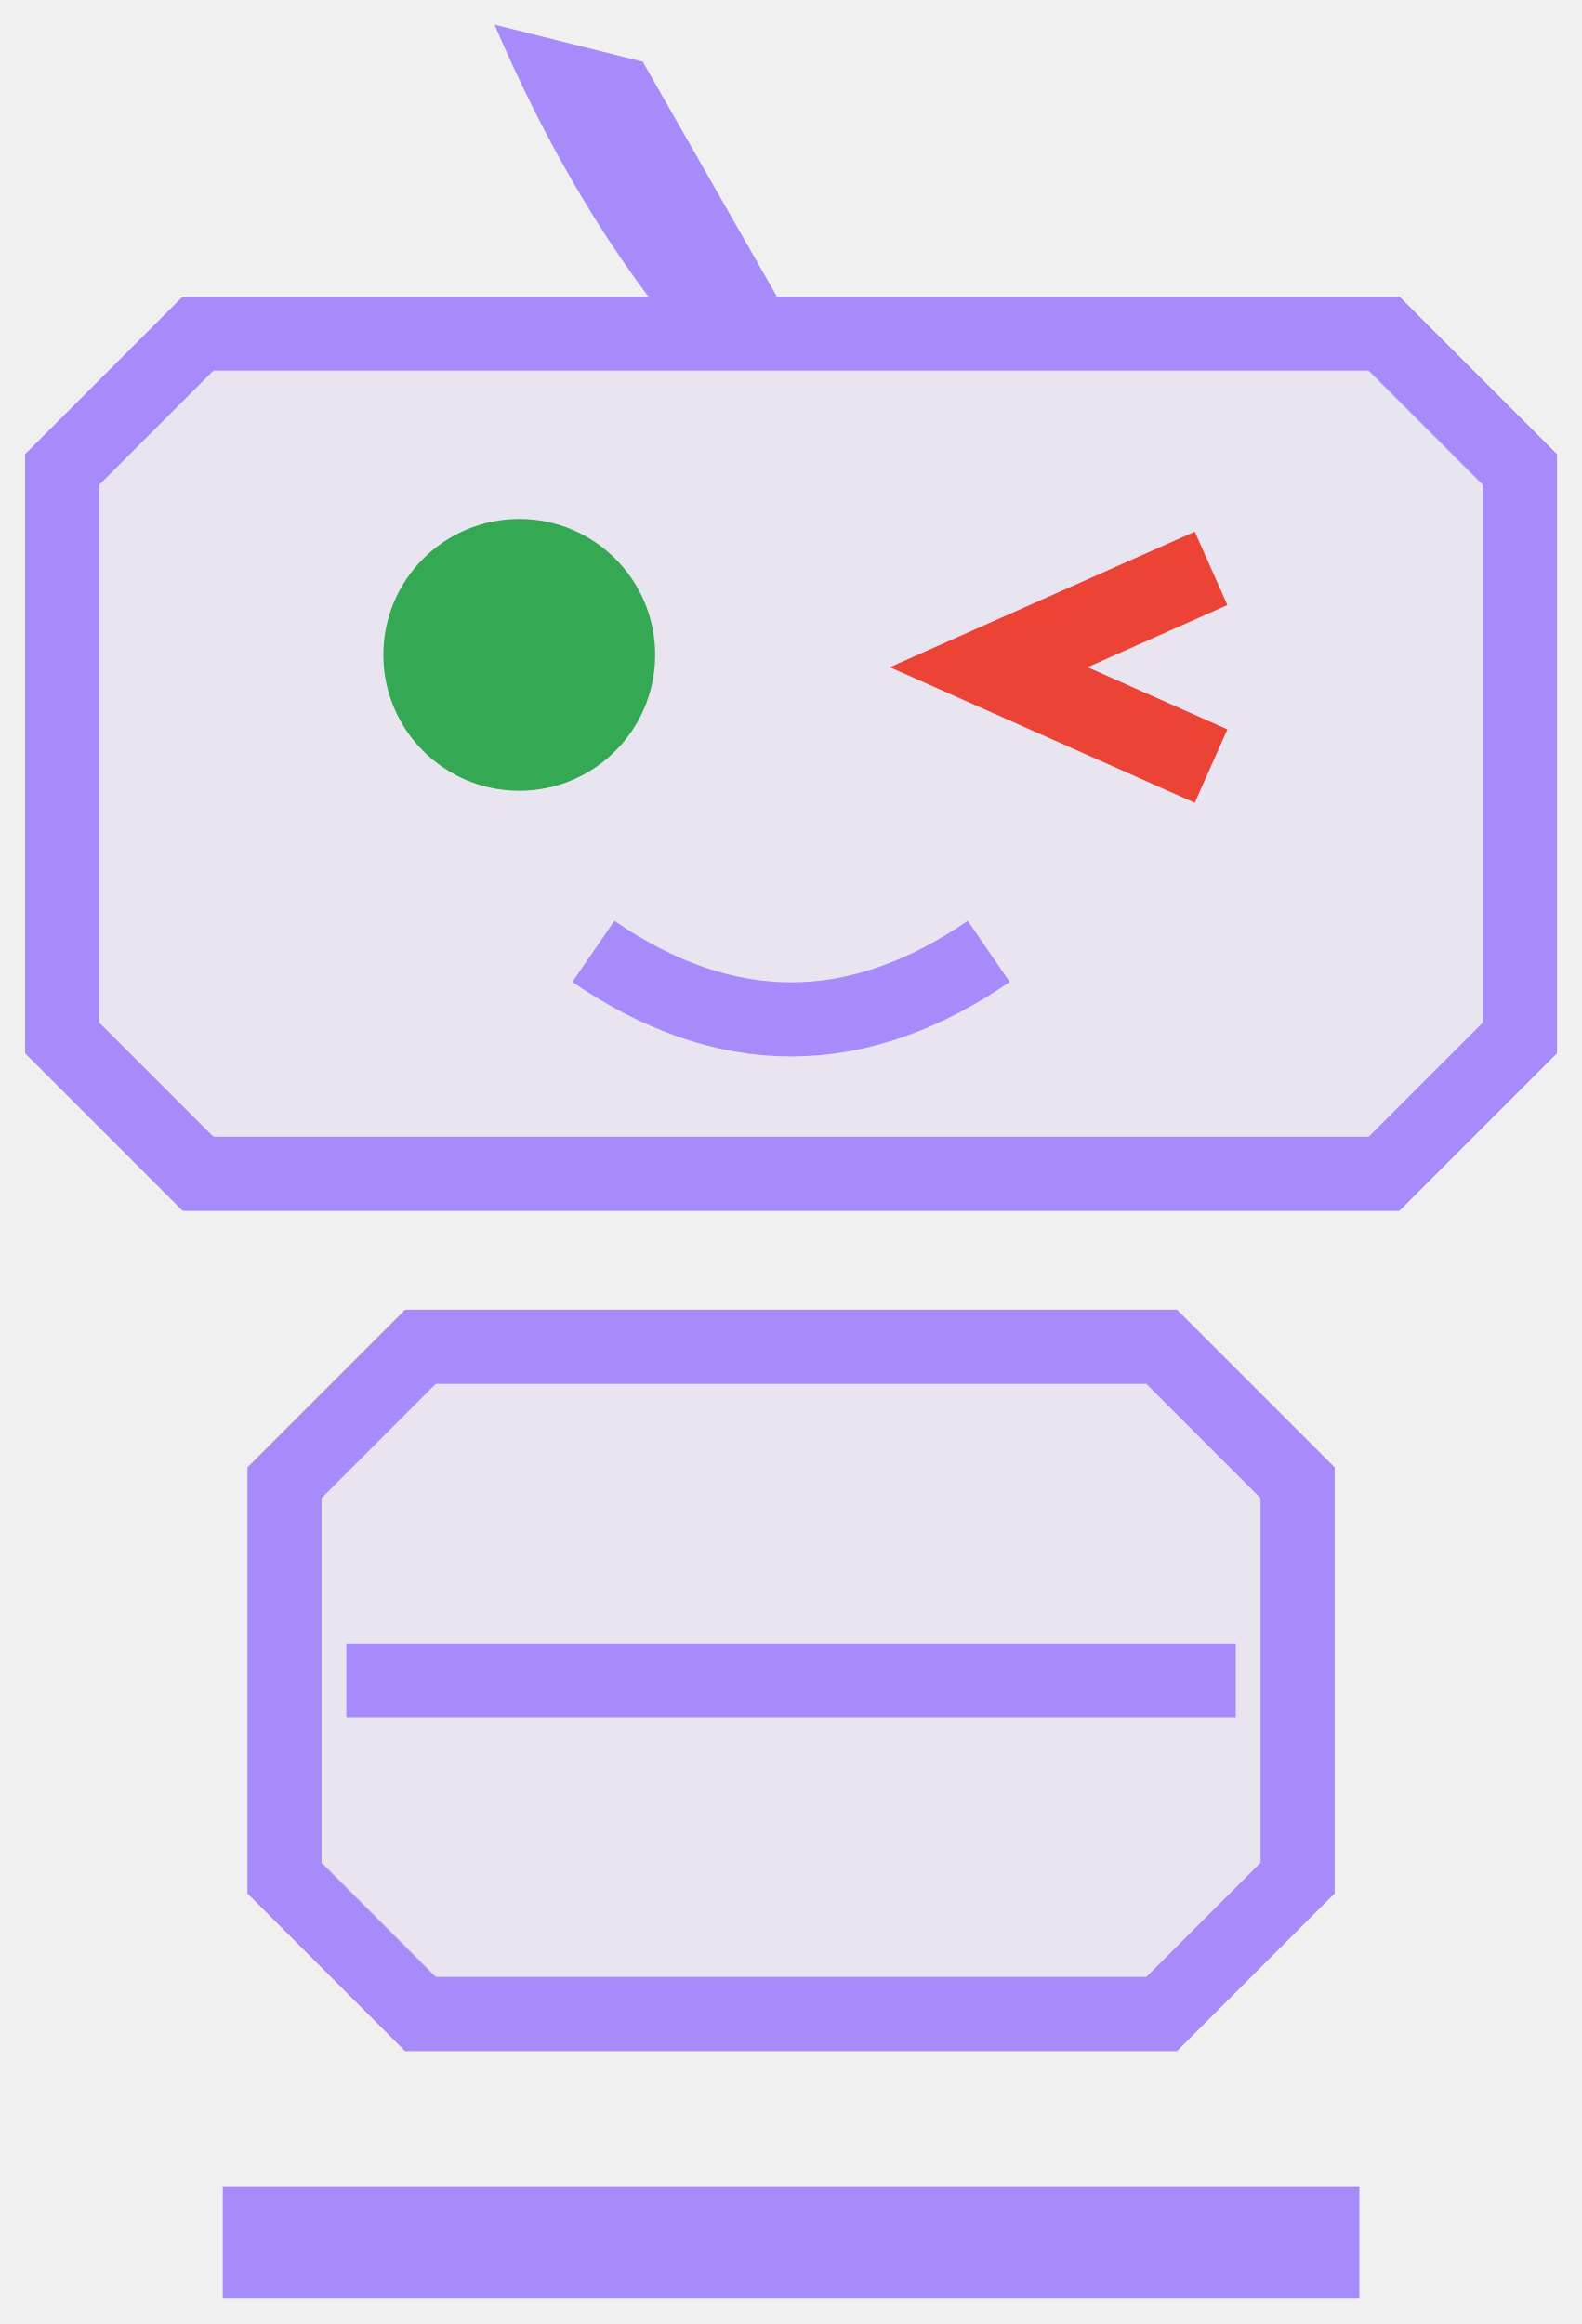
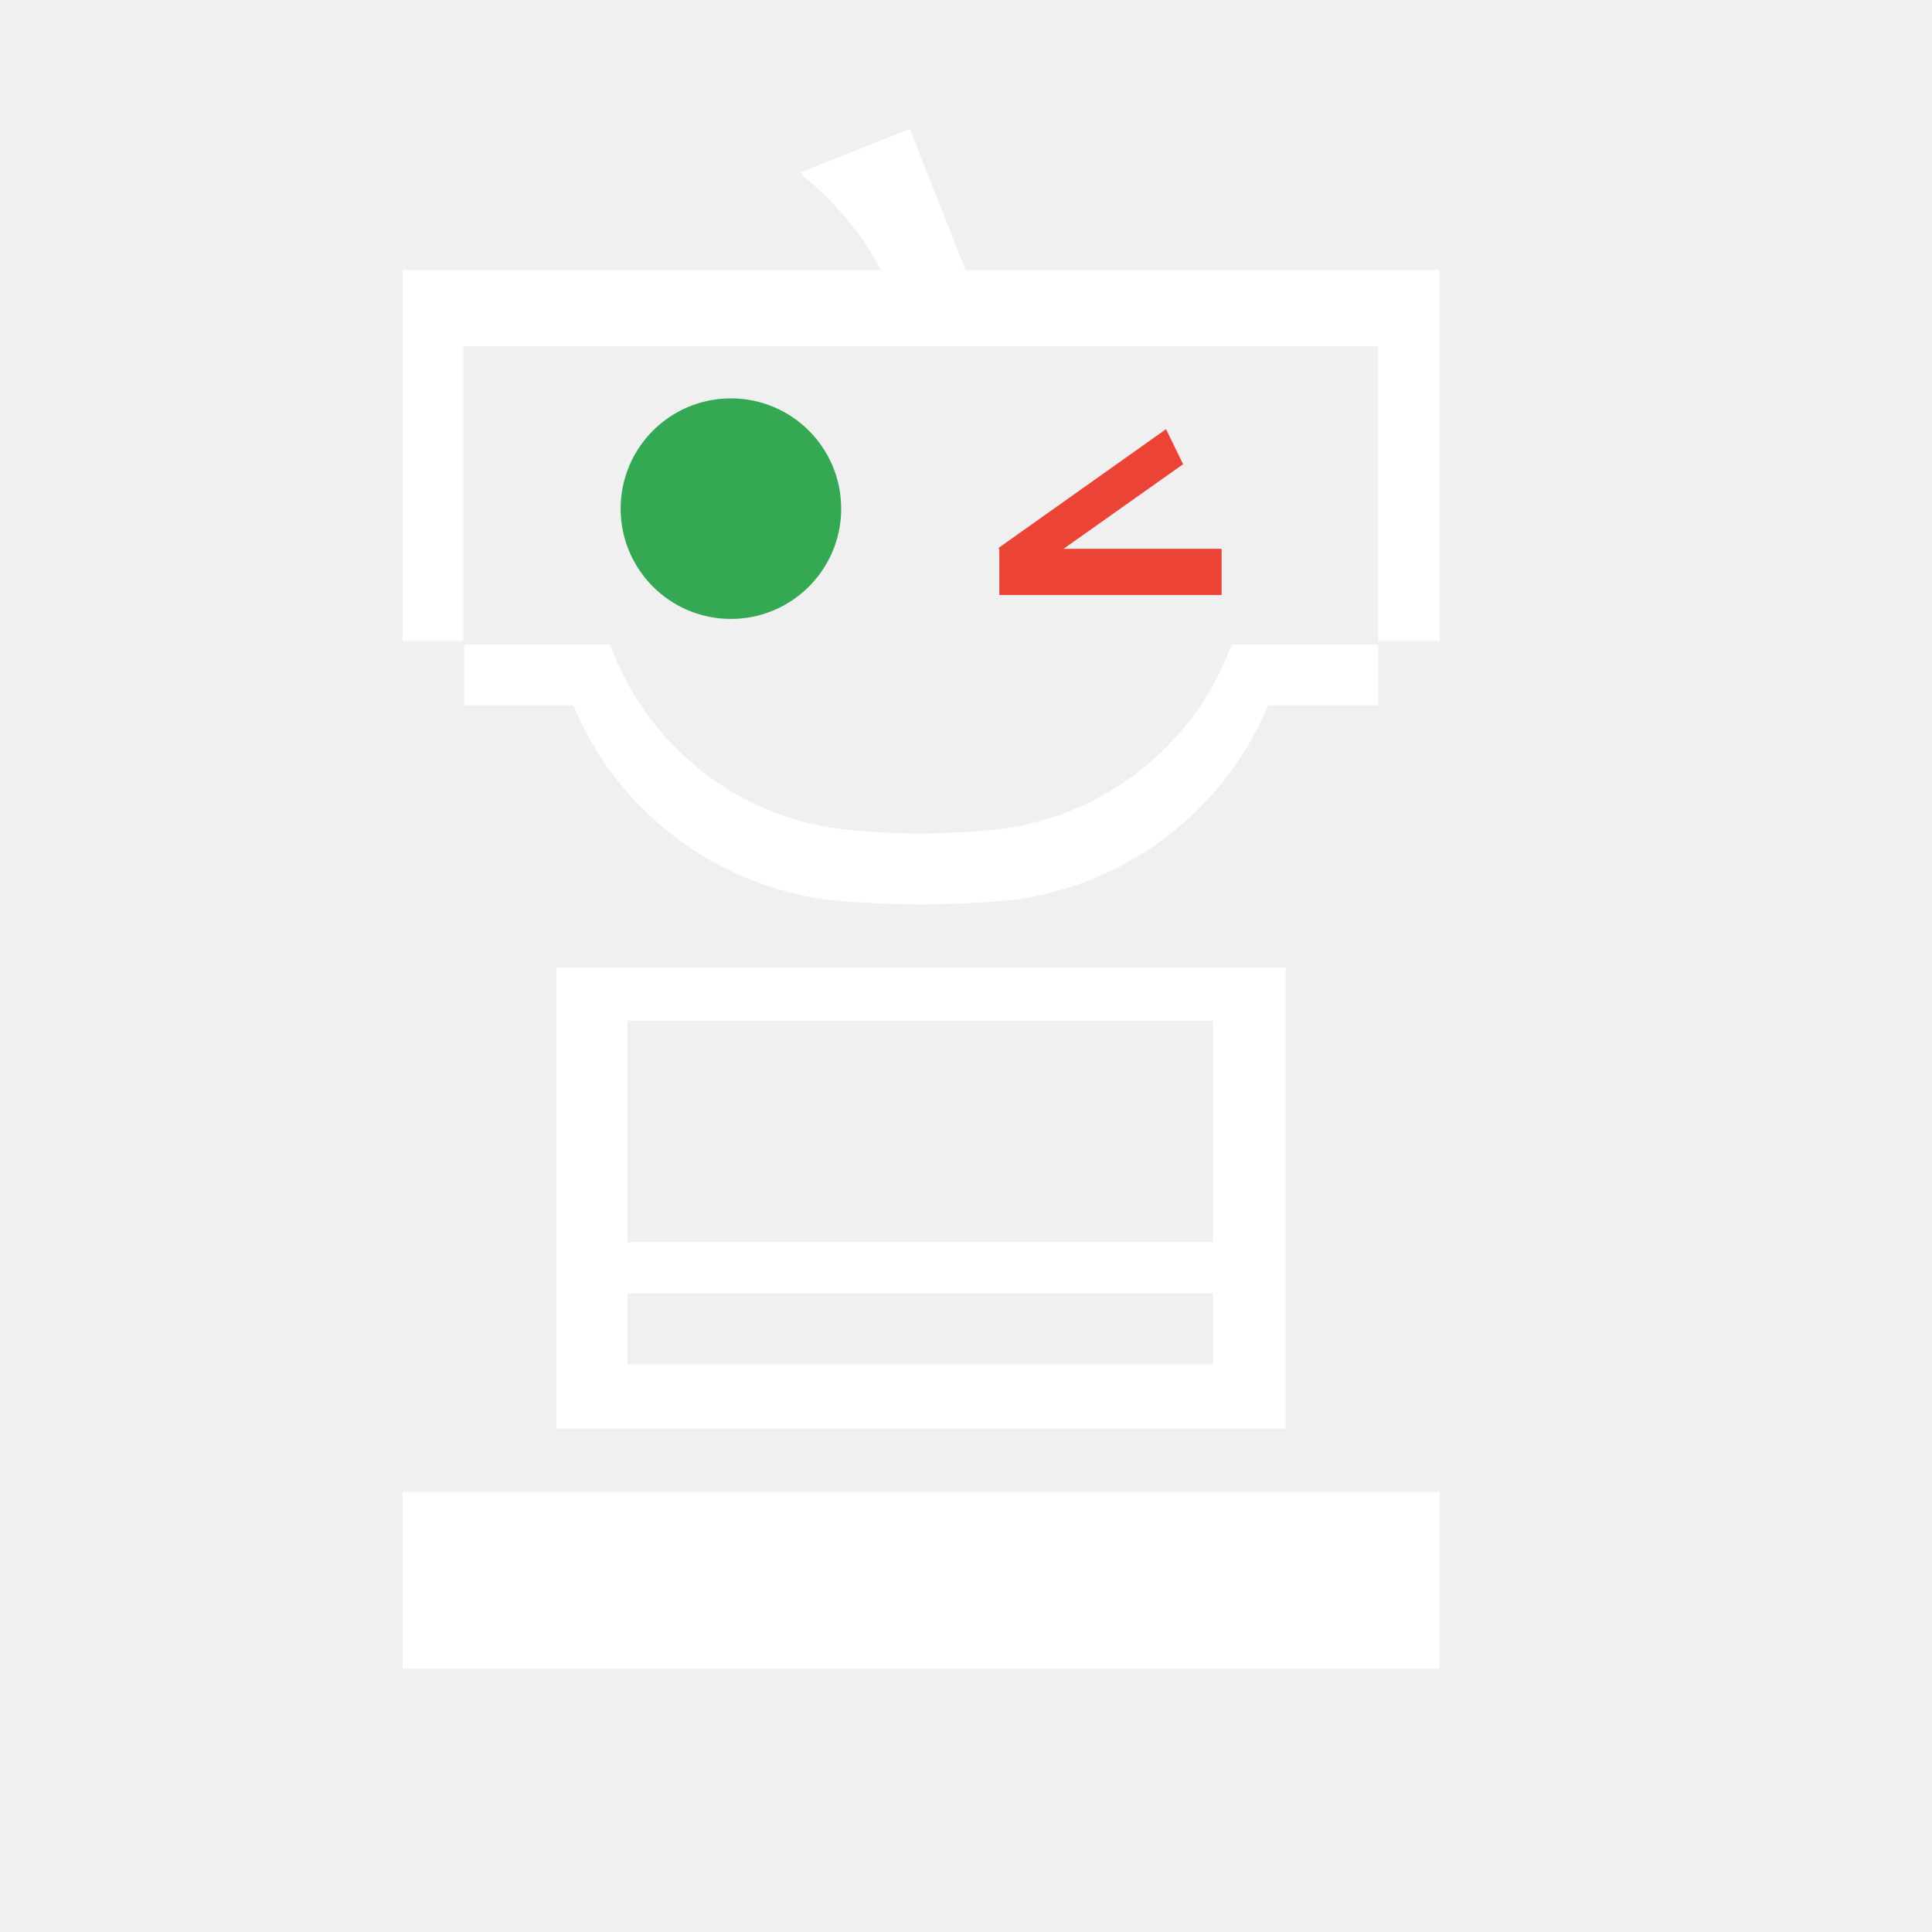
- <svg xmlns="http://www.w3.org/2000/svg" viewBox="35.97 9 128.05 188.09" role="img" aria-label="DeCLaRe robot icon">
+ <svg xmlns="http://www.w3.org/2000/svg" xmlns:xlink="http://www.w3.org/1999/xlink" viewBox="-13 -7 226 226" xml:space="preserve" role="img" aria-labelledby="title desc">
  <style type="text/css">
-   .module { fill:none; stroke:#A78BFA; stroke-width:6;
-             stroke-linejoin:miter; stroke-miterlimit:8; stroke-linecap:square; }
-   .r-panel { fill:#A78BFA; fill-opacity:.10; stroke:#A78BFA; stroke-width:6;
-             stroke-linejoin:miter; stroke-linecap:butt; }
-   .r-line  { fill:none; stroke:#A78BFA; stroke-width:6; stroke-linecap:butt; stroke-linejoin:miter; }
-   .r-node  { fill:#A78BFA; }
+   /* DeCLaRe identity: wordmark purple #7C3AED; green eye
+      #34A853; red angular eye #EB4336. */
+   /* Classic robot: one themeable silhouette (currentColor) with interior detail
+      carved out via #robot-knockout. */
+   /* Premium line-art robot: chamfered panels in wordmark purple, faint fill,
+      green/red eyes kept as the accent. */
+   .r-panel { fill: #7C3AED; fill-opacity: .10; stroke: #7C3AED; stroke-width: 6; stroke-linejoin: miter; stroke-linecap: butt; }
+   .r-line { fill: none; stroke: #7C3AED; stroke-width: 6; stroke-linecap: butt; stroke-linejoin: miter; }
+   .r-node { fill: #7C3AED; }
+   .thread { fill: none; stroke: #A78BFA; stroke-width: 5; stroke-linecap: butt; }
+   .theme { fill: currentColor; font-family: Futura, sans-serif; font-size: 25px; font-weight: 500; letter-spacing: .2px; }
+   /* Octagon style: lightweight monoline letters, bevel-cut (octagonal) corners,
+      vertical gradient, and subtle "fused-lego" seams. */
+   .octa { fill: none; stroke: url(#wm-grad); stroke-width: 14; stroke-linejoin: bevel; stroke-linecap: butt; }
+   .octa-seam { fill: none; stroke: #4D18B8; stroke-width: 2; stroke-linecap: butt; opacity: .42; }
+ 
</style>
-   <g id="robot">
-     <path class="r-node" d="M90 35L100 35L88 14L76 11Q82 25 90 35Z" />
-     <path class="r-panel" d="M52 36H148L159 47V93L148 104H52L41 93V47Z" />
-     <circle cx="78" cy="62" r="11" fill="#34A853" />
-     <path d="M134 55L116 63L134 71" fill="none" stroke="#EB4336" stroke-width="6.5" stroke-linecap="butt" stroke-linejoin="miter" />
-     <path class="r-line" d="M84 86Q100 97 116 86" />
-     <path class="r-panel" d="M70 118H130L141 129V161L130 172H70L59 161V129Z" />
-     <path class="r-line" d="M64 145H136" />
-     <rect class="r-node" x="54" y="186" width="92" height="9" />
+   <defs>
+     <clipPath id="robot-antenna-clip">
+       <rect x="71.5" y="8.7" width="21.5" height="24.2" />
+     </clipPath>
+     <mask id="robot-knockout" maskUnits="userSpaceOnUse" x="0" y="0" width="200" height="200">
+       <rect x="133.6" y="63.7" width="14.6" height="11.8" fill="#fff" />
+       <path fill="#fff" d="M94.7,11.2c0.2,0,5.3,0,10.5,0.5c17.2,2.1,30.7,15.6,32.8,32.8c0.5,5.2,0.5,10.3,0.5,10.5c0,0.2,0,5.3-0.5,10.5c-2.1,17.2-15.6,30.7-32.8,32.8c-5.2,0.5-10.3,0.5-10.5,0.5c-0.2,0-5.3,0-10.5-0.5c-17.2-2.1-30.7-15.6-32.8-32.8c-0.5-5.2-0.5-10.3-0.5-10.5c0-0.2,0-5.3,0.5-10.5c2.1-17.2,15.6-30.7,32.8-32.8C89.4,11.2,94.5,11.2,94.7,11.2z" />
+       <path fill="#000" d="M94.7,13.3c0.2,0,4.6,0,9.2,0.5c15.1,1.8,27,13.8,28.9,28.9c0.5,4.6,0.5,9.1,0.5,9.2s0,4.6-0.5,9.2c-1.8,15.1-13.8,27-28.9,28.9c-4.6,0.5-9.1,0.5-9.2,0.5c-0.2,0-4.6,0-9.2-0.5c-15.1-1.8-27-13.8-28.9-28.9c-0.5-4.6-0.5-9.1-0.5-9.2s0-4.6,0.5-9.2c1.8-15.1,13.8-27,28.9-28.9C90.1,13.3,94.6,13.3,94.7,13.3z" />
+       <rect x="43.7" y="1" width="102" height="66.2" fill="#000" />
+       <rect x="41.3" y="63.7" width="14.6" height="11.8" fill="#fff" />
+       <rect x="34.1" y="167.5" width="121.3" height="20.7" fill="#fff" />
+       <rect x="52.1" y="106.2" width="85.3" height="53.9" fill="#fff" />
+       <rect x="60.4" y="112.4" width="68.5" height="25.9" fill="#000" />
+       <rect x="60.4" y="144.3" width="68.5" height="8.3" fill="#000" />
+       <rect x="84" y="9.9" width="13.7" height="20.7" transform="matrix(0.9301 -0.3673 0.3673 0.9301 -1.0708 34.7719)" fill="#fff" />
+       <path clip-path="url(#robot-antenna-clip)" fill="none" stroke="#000" stroke-width="6" d="M73.9,12.4c3.4,1.8,6.5,4.4,9.3,7.5c2.9,3.3,5.3,7.2,5.8,11.7" />
+       <rect x="34.1" y="24.6" width="121.3" height="43.4" fill="#fff" />
+       <rect x="41.2" y="33.5" width="107" height="34.9" fill="#000" />
+     </mask>
+     <g id="robot-master">
+       <rect x="0" y="0" width="200" height="200" fill="currentColor" mask="url(#robot-knockout)" />
+       <circle cx="72.5" cy="52.5" r="12.9" fill="#34A853" />
+       <rect x="103.9" y="57.2" width="26" height="5.4" fill="#EB4336" />
+       <polygon points="103.8,57.1 123.4,43.2 125.4,47.3 105.9,61.1" fill="#EB4336" />
+     </g>
+     <g id="robot-premium">
+       <path class="r-node" d="M90 35L100 35L88 14L76 11Q82 25 90 35Z" />
+       <path class="r-panel" d="M52 36H148L159 47V93L148 104H52L41 93V47Z" />
+       <circle cx="78" cy="62" r="11" fill="#34A853" />
+       <path d="M134 55L116 63L134 71" fill="none" stroke="#EB4336" stroke-width="6.5" stroke-linecap="butt" stroke-linejoin="miter" />
+       <path class="r-line" d="M84 86Q100 97 116 86" />
+       <path class="r-panel" d="M70 124H130L141 135V167L130 178H70L59 167V135Z" />
+       <path class="r-line" d="M64 151H136" />
+       <rect class="r-node" x="54" y="186" width="92" height="9" />
+     </g>
+     <g id="wordmark-master">
+       <g id="wordmark-shapes" fill="currentColor">
+         <path transform="translate(0.00 100) scale(0.06414 -0.06414)" d="M185 0V1544H509Q742 1544 877 1498Q1022 1453 1140 1345Q1379 1127 1379 772Q1379 416 1130 196Q1005 86 868 43Q740 0 505 0ZM418 219H523Q680 219 784 252Q888 287 972 363Q1144 520 1144 772Q1144 1026 974 1184Q821 1325 523 1325H418Z" />
+         <path transform="translate(99.23 100) scale(0.06414 -0.06414)" d="M1029 434H331Q340 314 409 243Q478 173 586 173Q670 173 725 213Q779 253 848 361L1038 255Q994 180 945.0 126.5Q896 73 840.0 38.5Q784 4 719.0 -12.0Q654 -28 578 -28Q360 -28 228 112Q96 253 96 486Q96 717 224 860Q353 1001 566 1001Q781 1001 906 864Q1030 728 1030 487ZM798 618Q751 798 571 798Q530 798 494.0 785.5Q458 773 428.5 749.5Q399 726 378.0 693.0Q357 660 346 618Z" />
+         <path transform="translate(175.75 100) scale(0.06414 -0.06414)" d="M1326 1461V1185Q1124 1354 908 1354Q670 1354 507 1183Q343 1013 343 767Q343 524 507.0 357.0Q671 190 909 190Q1032 190 1118 230Q1166 250 1217.5 284.0Q1269 318 1326 366V85Q1126 -28 906 -28Q575 -28 341 203Q108 436 108 765Q108 1060 303 1291Q543 1574 924 1574Q1132 1574 1326 1461Z" />
+         <path transform="translate(271.65 100) scale(0.06414 -0.06414)" d="M418 1544V219H872V0H185V1544Z" />
+         <path transform="translate(333.74 100) scale(0.06414 -0.06414)" d="M860 974H1086V0H860V102Q721 -28 561 -28Q359 -28 227 118Q96 267 96 490Q96 709 227.0 855.0Q358 1001 555 1001Q725 1001 860 861ZM326 490Q326 350 401 262Q478 173 595 173Q720 173 797 259Q874 348 874 485Q874 622 797 711Q720 798 597 798Q481 798 403 710Q326 621 326 490Z" />
+         <path transform="translate(416.36 100) scale(0.06414 -0.06414)" d="M708 658 1186 0H901L460 632H418V0H185V1544H458Q764 1544 900 1429Q1050 1301 1050 1091Q1050 927 956.0 809.0Q862 691 708 658ZM418 835H492Q823 835 823 1088Q823 1325 501 1325H418Z" />
+         <path fill="#EB4336" transform="translate(499.29 100) scale(0.06414 -0.06414)" d="M1029 434H331Q340 314 409 243Q478 173 586 173Q670 173 725 213Q779 253 848 361L1038 255Q994 180 945.0 126.5Q896 73 840.0 38.5Q784 4 719.0 -12.0Q654 -28 578 -28Q360 -28 228 112Q96 253 96 486Q96 717 224 860Q353 1001 566 1001Q781 1001 906 864Q1030 728 1030 487ZM798 618Q751 798 571 798Q530 798 494.0 785.5Q458 773 428.5 749.5Q399 726 378.0 693.0Q357 660 346 618Z" />
+       </g>
+     </g>
+   </defs>
+   <g id="robot" style="color:#FFFFFF">
+     <use xlink:href="#robot-master" />
  </g>
</svg>
